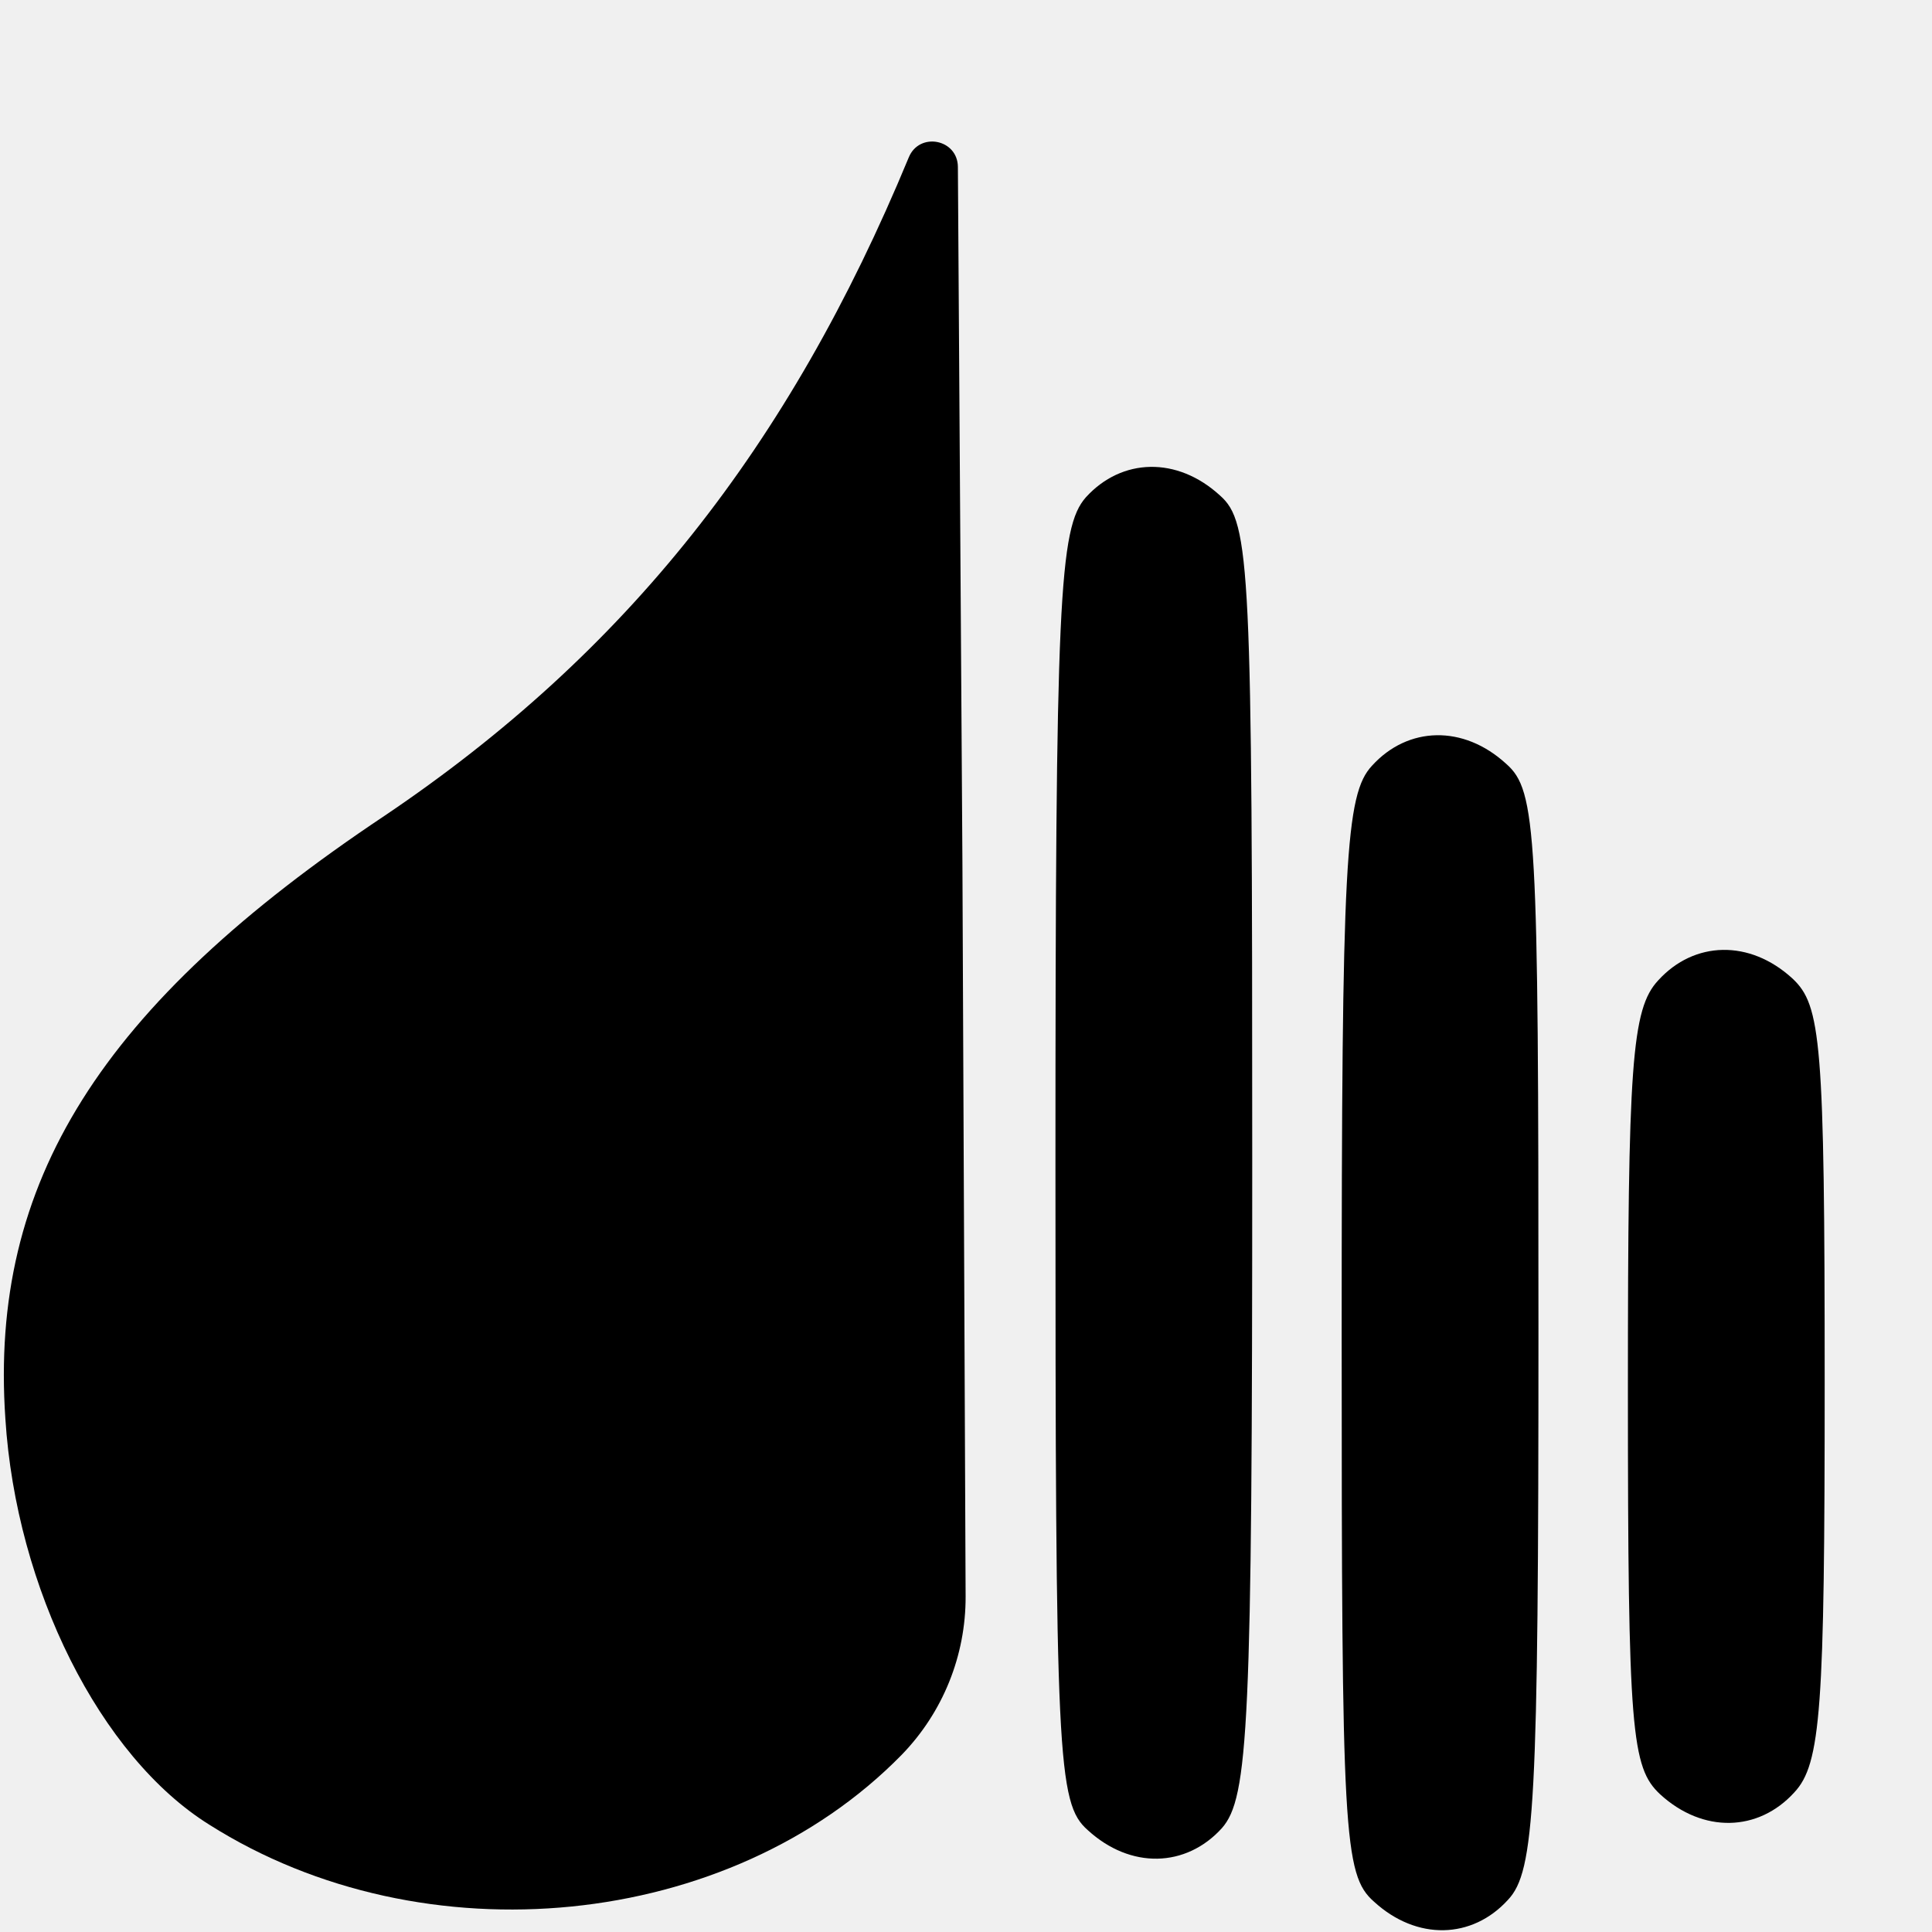
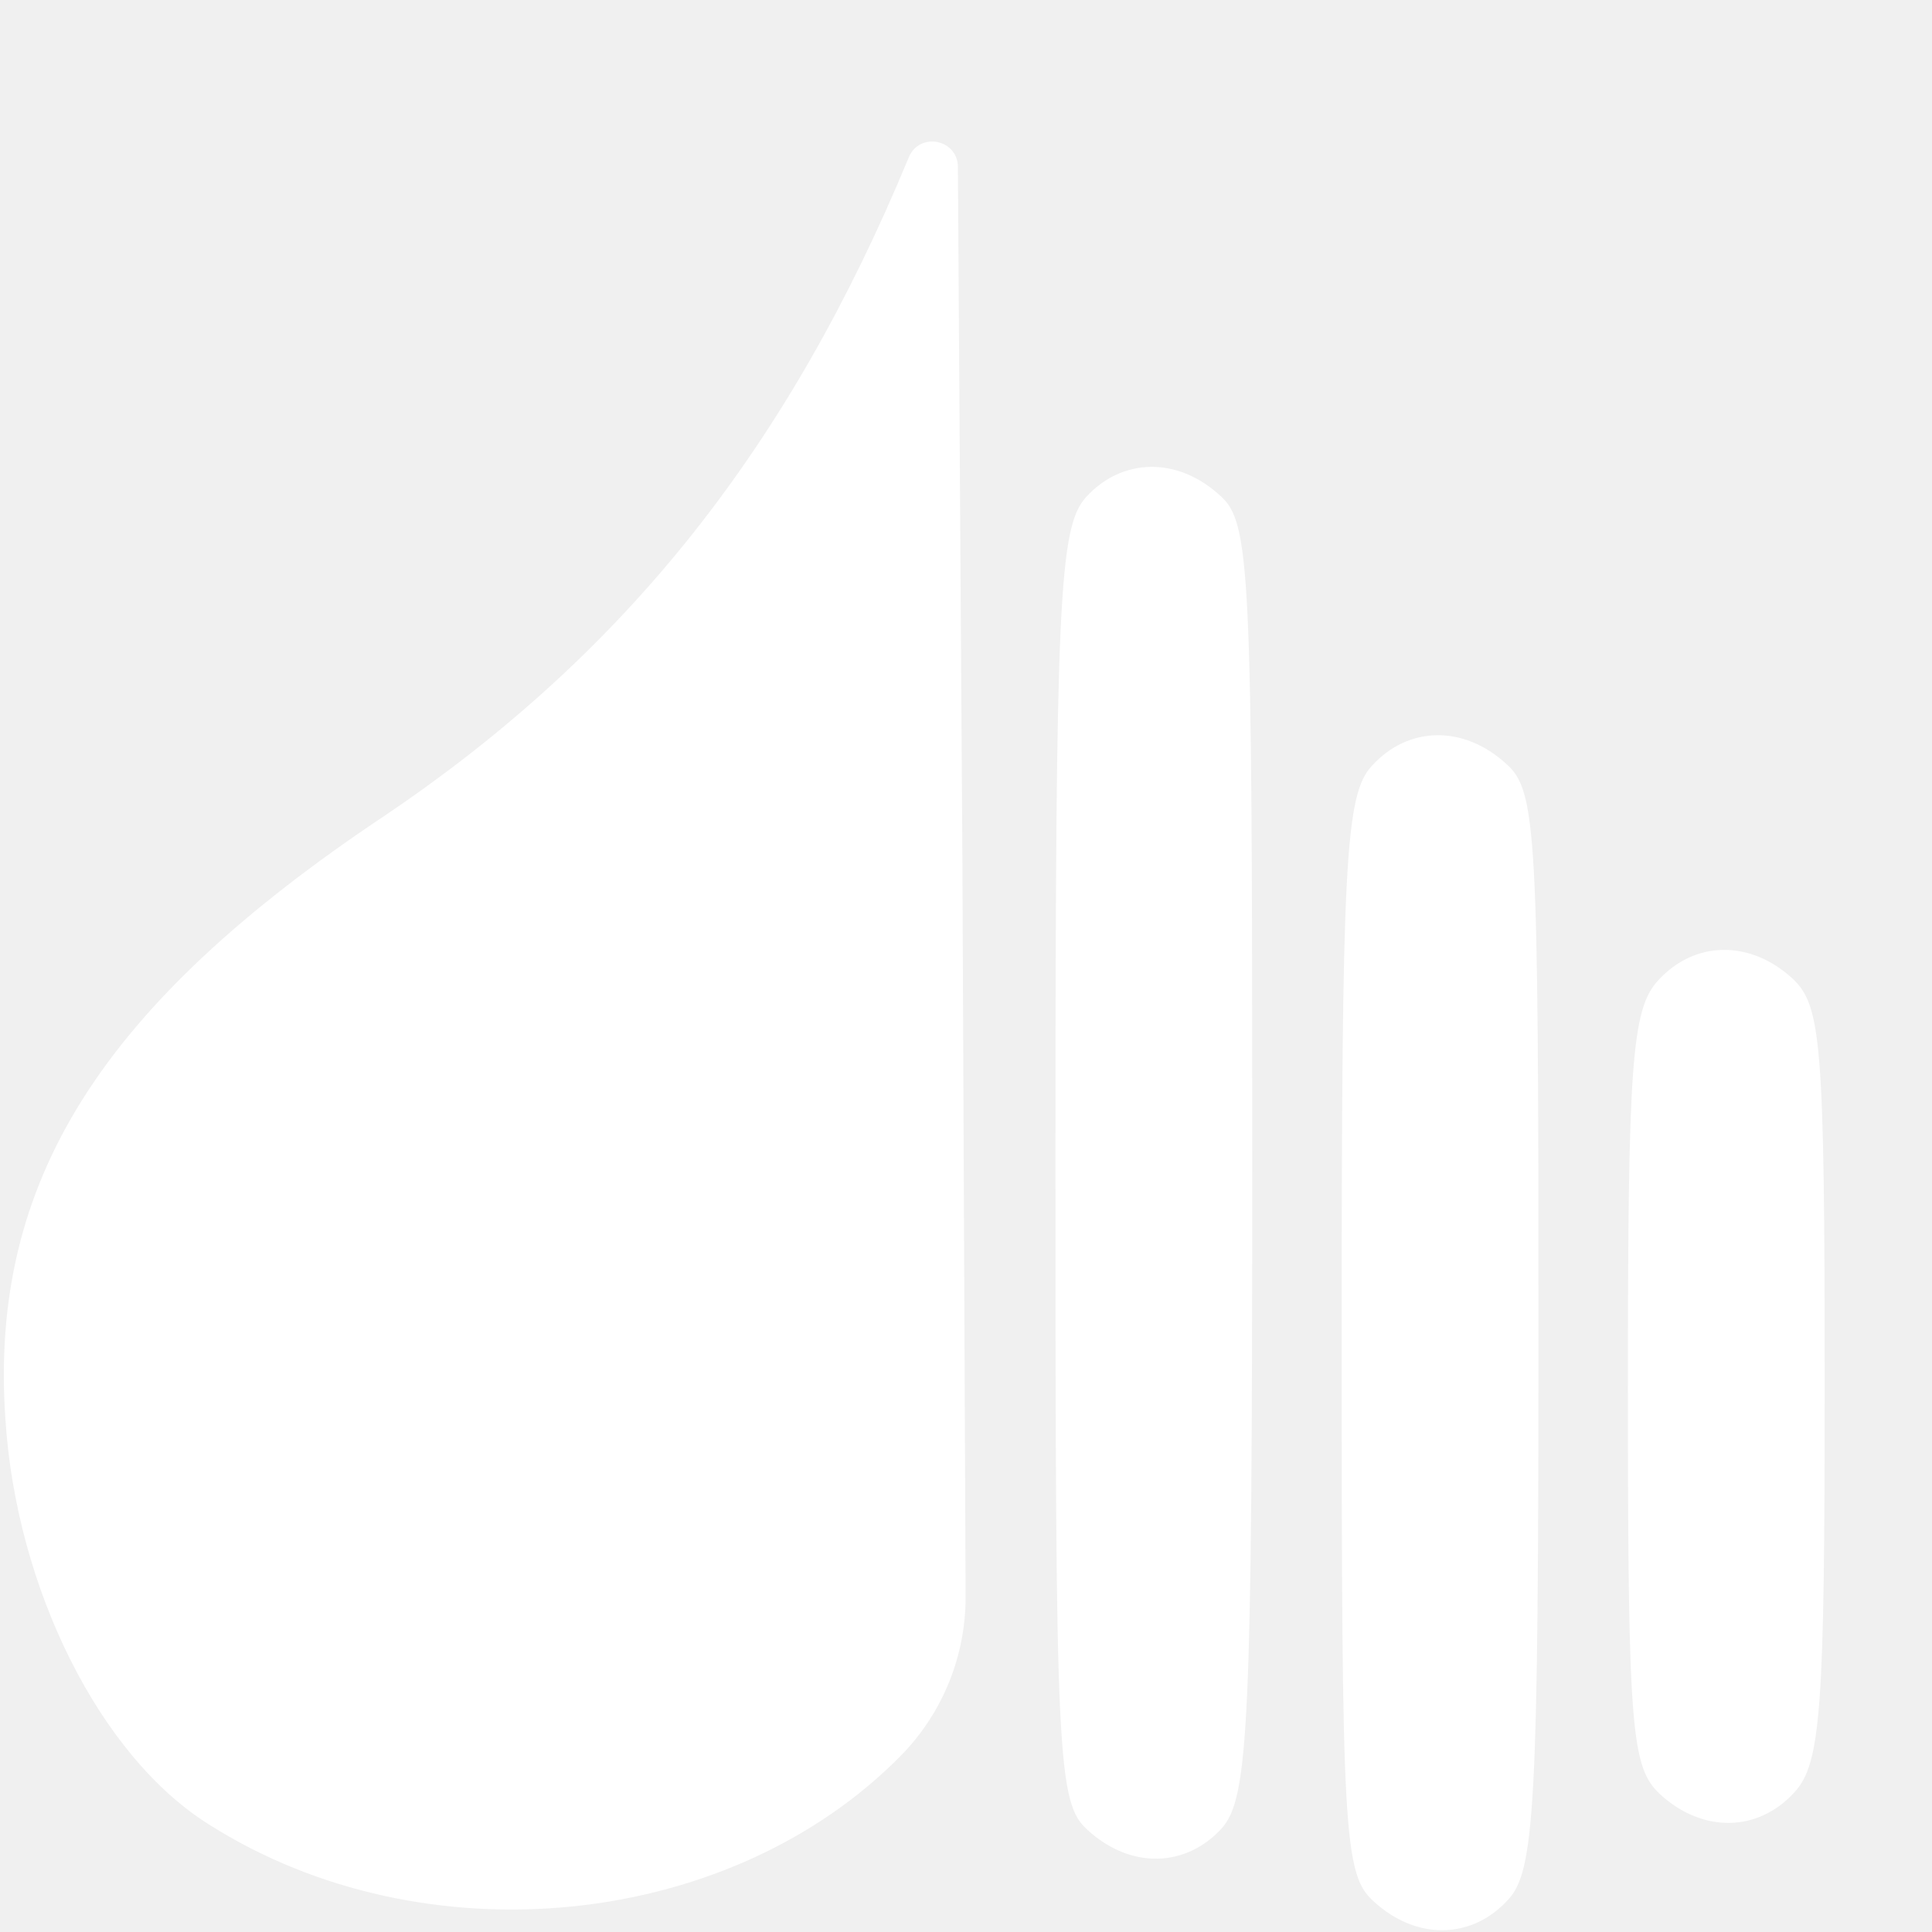
<svg xmlns="http://www.w3.org/2000/svg" viewBox="0 0 40 40">
-   <path d="M18.815 3.259C16.333 9.259 12.963 13.518 7.963 16.889C2.074 20.815 -0.222 24.482 0.111 29.37C0.333 32.889 2.074 36.37 4.333 37.778C8.778 40.593 15.111 39.963 18.667 36.333V36.333C19.521 35.455 19.997 34.276 19.992 33.051L19.926 17.889L19.832 3.456C19.828 2.878 19.034 2.725 18.815 3.259V3.259Z" />
-   <path d="M22.482 10.296C21.926 10.926 21.852 12.407 21.852 24.148C21.852 36.407 21.889 37.333 22.519 37.889C23.407 38.704 24.556 38.667 25.296 37.852C25.852 37.222 25.926 35.741 25.926 24C25.926 11.741 25.889 10.815 25.259 10.259C24.37 9.444 23.222 9.481 22.482 10.296Z" />
-   <path d="M28.407 15.852C27.852 16.444 27.778 17.815 27.778 27.667C27.778 37.963 27.815 38.815 28.445 39.37C29.333 40.185 30.482 40.148 31.222 39.333C31.778 38.741 31.852 37.37 31.852 27.518C31.852 17.222 31.815 16.37 31.185 15.815C30.296 15 29.148 15.037 28.407 15.852Z" />
-   <path d="M34.333 20.296C33.778 20.889 33.704 22.037 33.704 28.778C33.704 35.852 33.778 36.593 34.37 37.148C35.259 37.963 36.407 37.926 37.148 37.111C37.704 36.519 37.778 35.37 37.778 28.63C37.778 21.555 37.704 20.815 37.111 20.259C36.222 19.444 35.074 19.482 34.333 20.296Z" />
+   <path d="M18.815 3.259C16.333 9.259 12.963 13.518 7.963 16.889C2.074 20.815 -0.222 24.482 0.111 29.37C0.333 32.889 2.074 36.37 4.333 37.778C8.778 40.593 15.111 39.963 18.667 36.333V36.333C19.521 35.455 19.997 34.276 19.992 33.051L19.926 17.889L19.832 3.456C19.828 2.878 19.034 2.725 18.815 3.259V3.259Z" fill="white" />
+   <path d="M22.482 10.296C21.926 10.926 21.852 12.407 21.852 24.148C21.852 36.407 21.889 37.333 22.519 37.889C23.407 38.704 24.556 38.667 25.296 37.852C25.852 37.222 25.926 35.741 25.926 24C25.926 11.741 25.889 10.815 25.259 10.259C24.37 9.444 23.222 9.481 22.482 10.296Z" fill="white" />
+   <path d="M28.407 15.852C27.852 16.444 27.778 17.815 27.778 27.667C27.778 37.963 27.815 38.815 28.445 39.37C29.333 40.185 30.482 40.148 31.222 39.333C31.778 38.741 31.852 37.37 31.852 27.518C31.852 17.222 31.815 16.37 31.185 15.815C30.296 15 29.148 15.037 28.407 15.852Z" fill="white" />
+   <path d="M34.333 20.296C33.778 20.889 33.704 22.037 33.704 28.778C33.704 35.852 33.778 36.593 34.37 37.148C35.259 37.963 36.407 37.926 37.148 37.111C37.704 36.519 37.778 35.37 37.778 28.63C37.778 21.555 37.704 20.815 37.111 20.259C36.222 19.444 35.074 19.482 34.333 20.296Z" fill="white" />
</svg>
